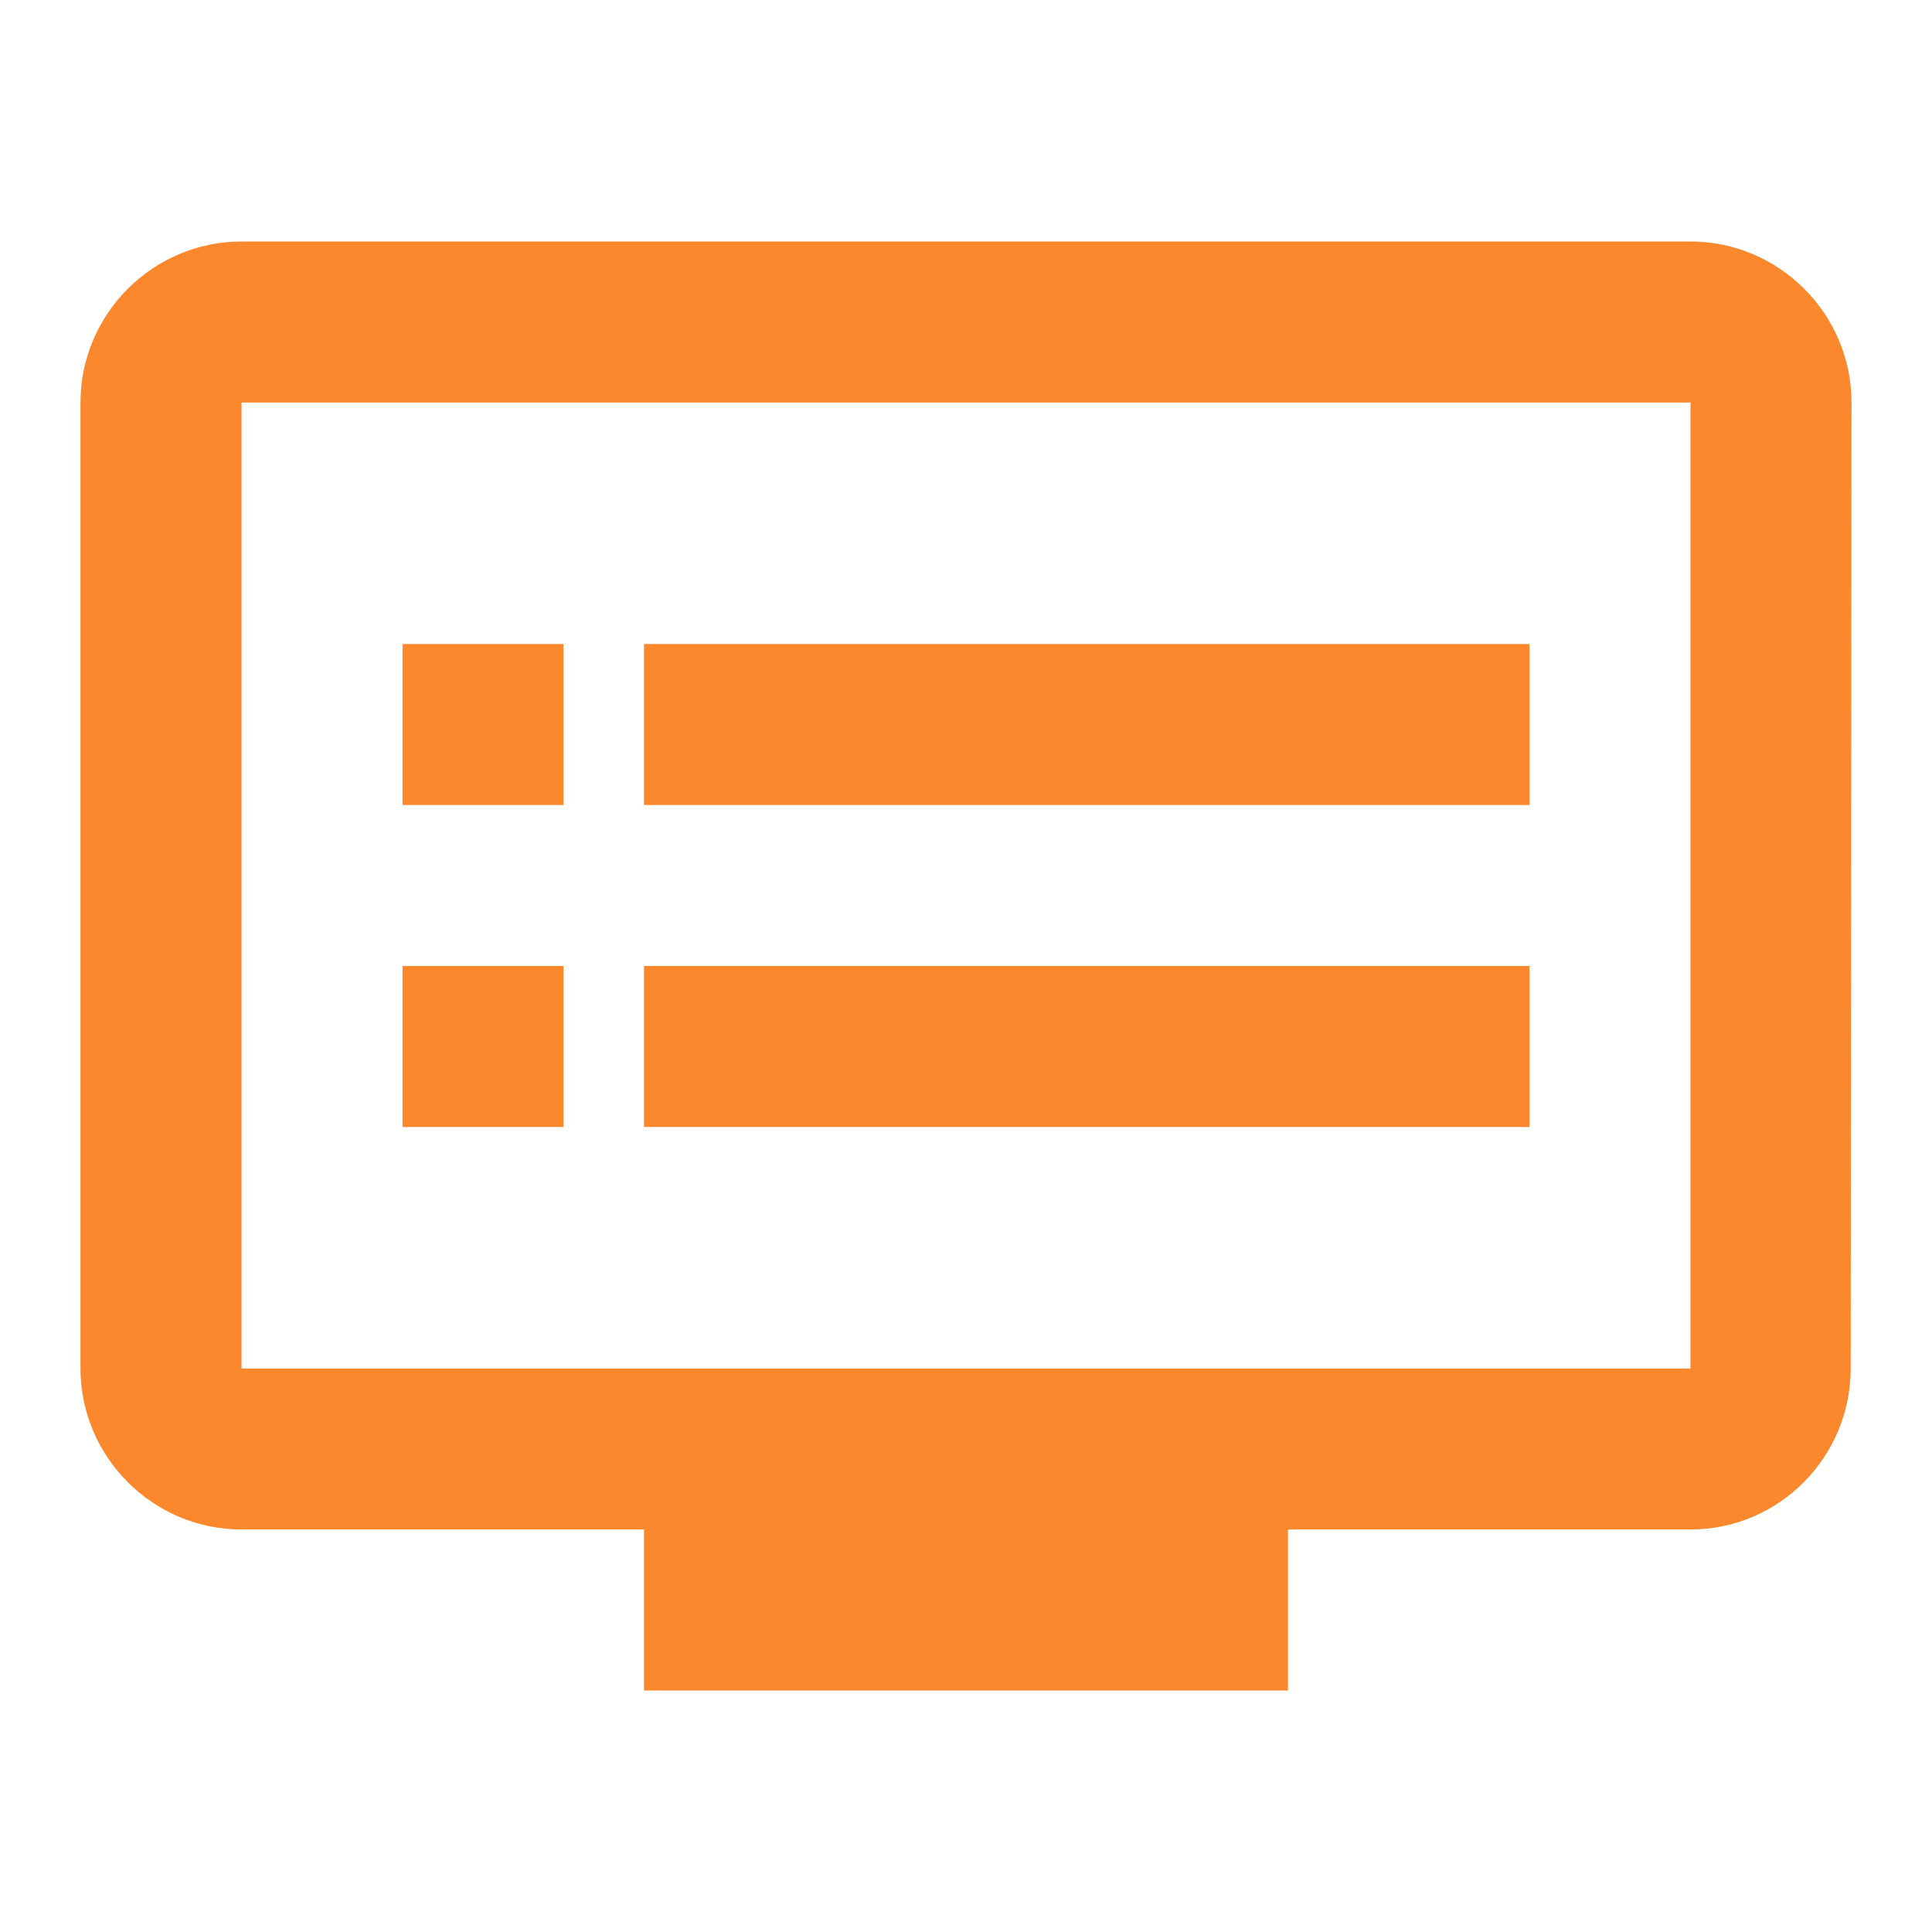
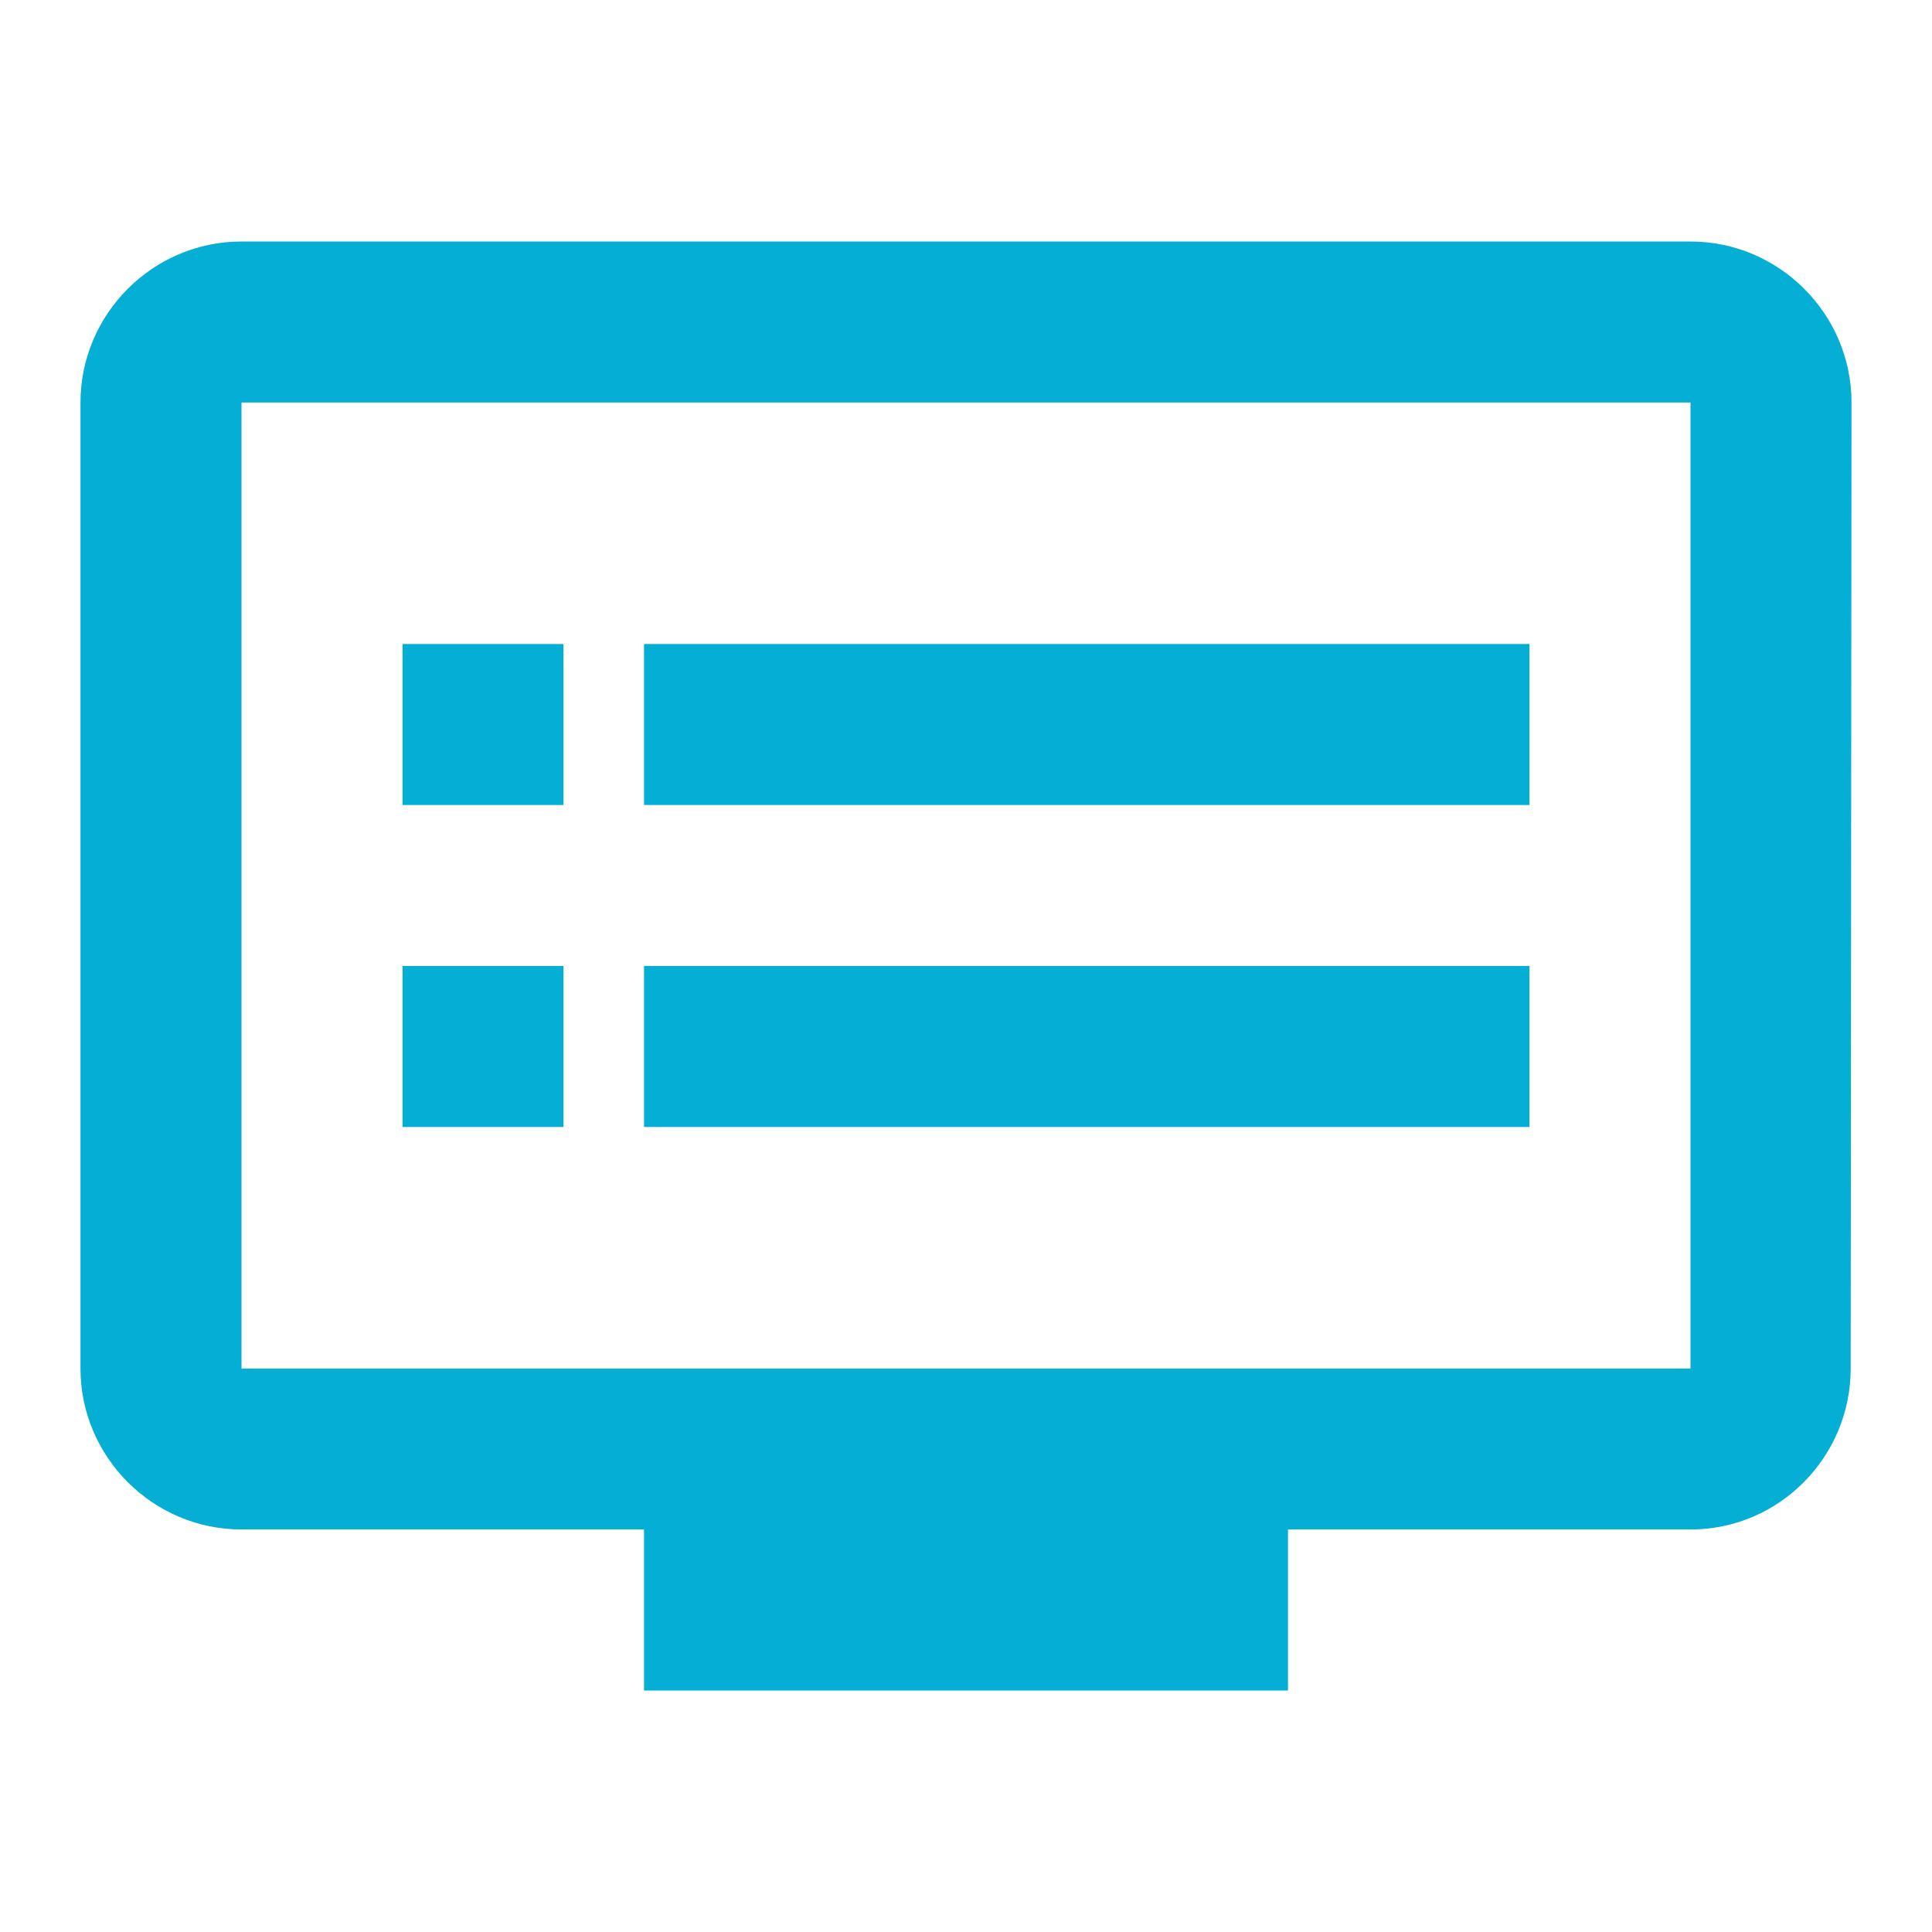
<svg xmlns="http://www.w3.org/2000/svg" width="44" height="44" viewBox="0 0 44 44" fill="none">
-   <path d="M38.5 5.5H5.5C3.483 5.5 1.833 7.15 1.833 9.167V31.167C1.833 33.183 3.483 34.833 5.5 34.833H14.667V38.5H29.333V34.833H38.5C40.517 34.833 42.148 33.183 42.148 31.167L42.167 9.167C42.167 7.15 40.517 5.5 38.5 5.5ZM38.5 31.167H5.5V9.167H38.5V31.167ZM34.833 14.667H14.667V18.333H34.833V14.667ZM34.833 22H14.667V25.667H34.833V22ZM12.833 14.667H9.167V18.333H12.833V14.667ZM12.833 22H9.167V25.667H12.833V22Z" fill="#FB882C" />
+   <path d="M38.5 5.5H5.5C3.483 5.5 1.833 7.15 1.833 9.167V31.167C1.833 33.183 3.483 34.833 5.5 34.833H14.667V38.5H29.333V34.833H38.5C40.517 34.833 42.148 33.183 42.148 31.167L42.167 9.167C42.167 7.15 40.517 5.5 38.5 5.5ZM38.5 31.167H5.5V9.167H38.5V31.167ZM34.833 14.667H14.667V18.333H34.833V14.667ZM34.833 22H14.667V25.667H34.833V22ZM12.833 14.667H9.167V18.333H12.833V14.667ZM12.833 22H9.167V25.667H12.833V22Z" fill="#04aed4" />
</svg>
